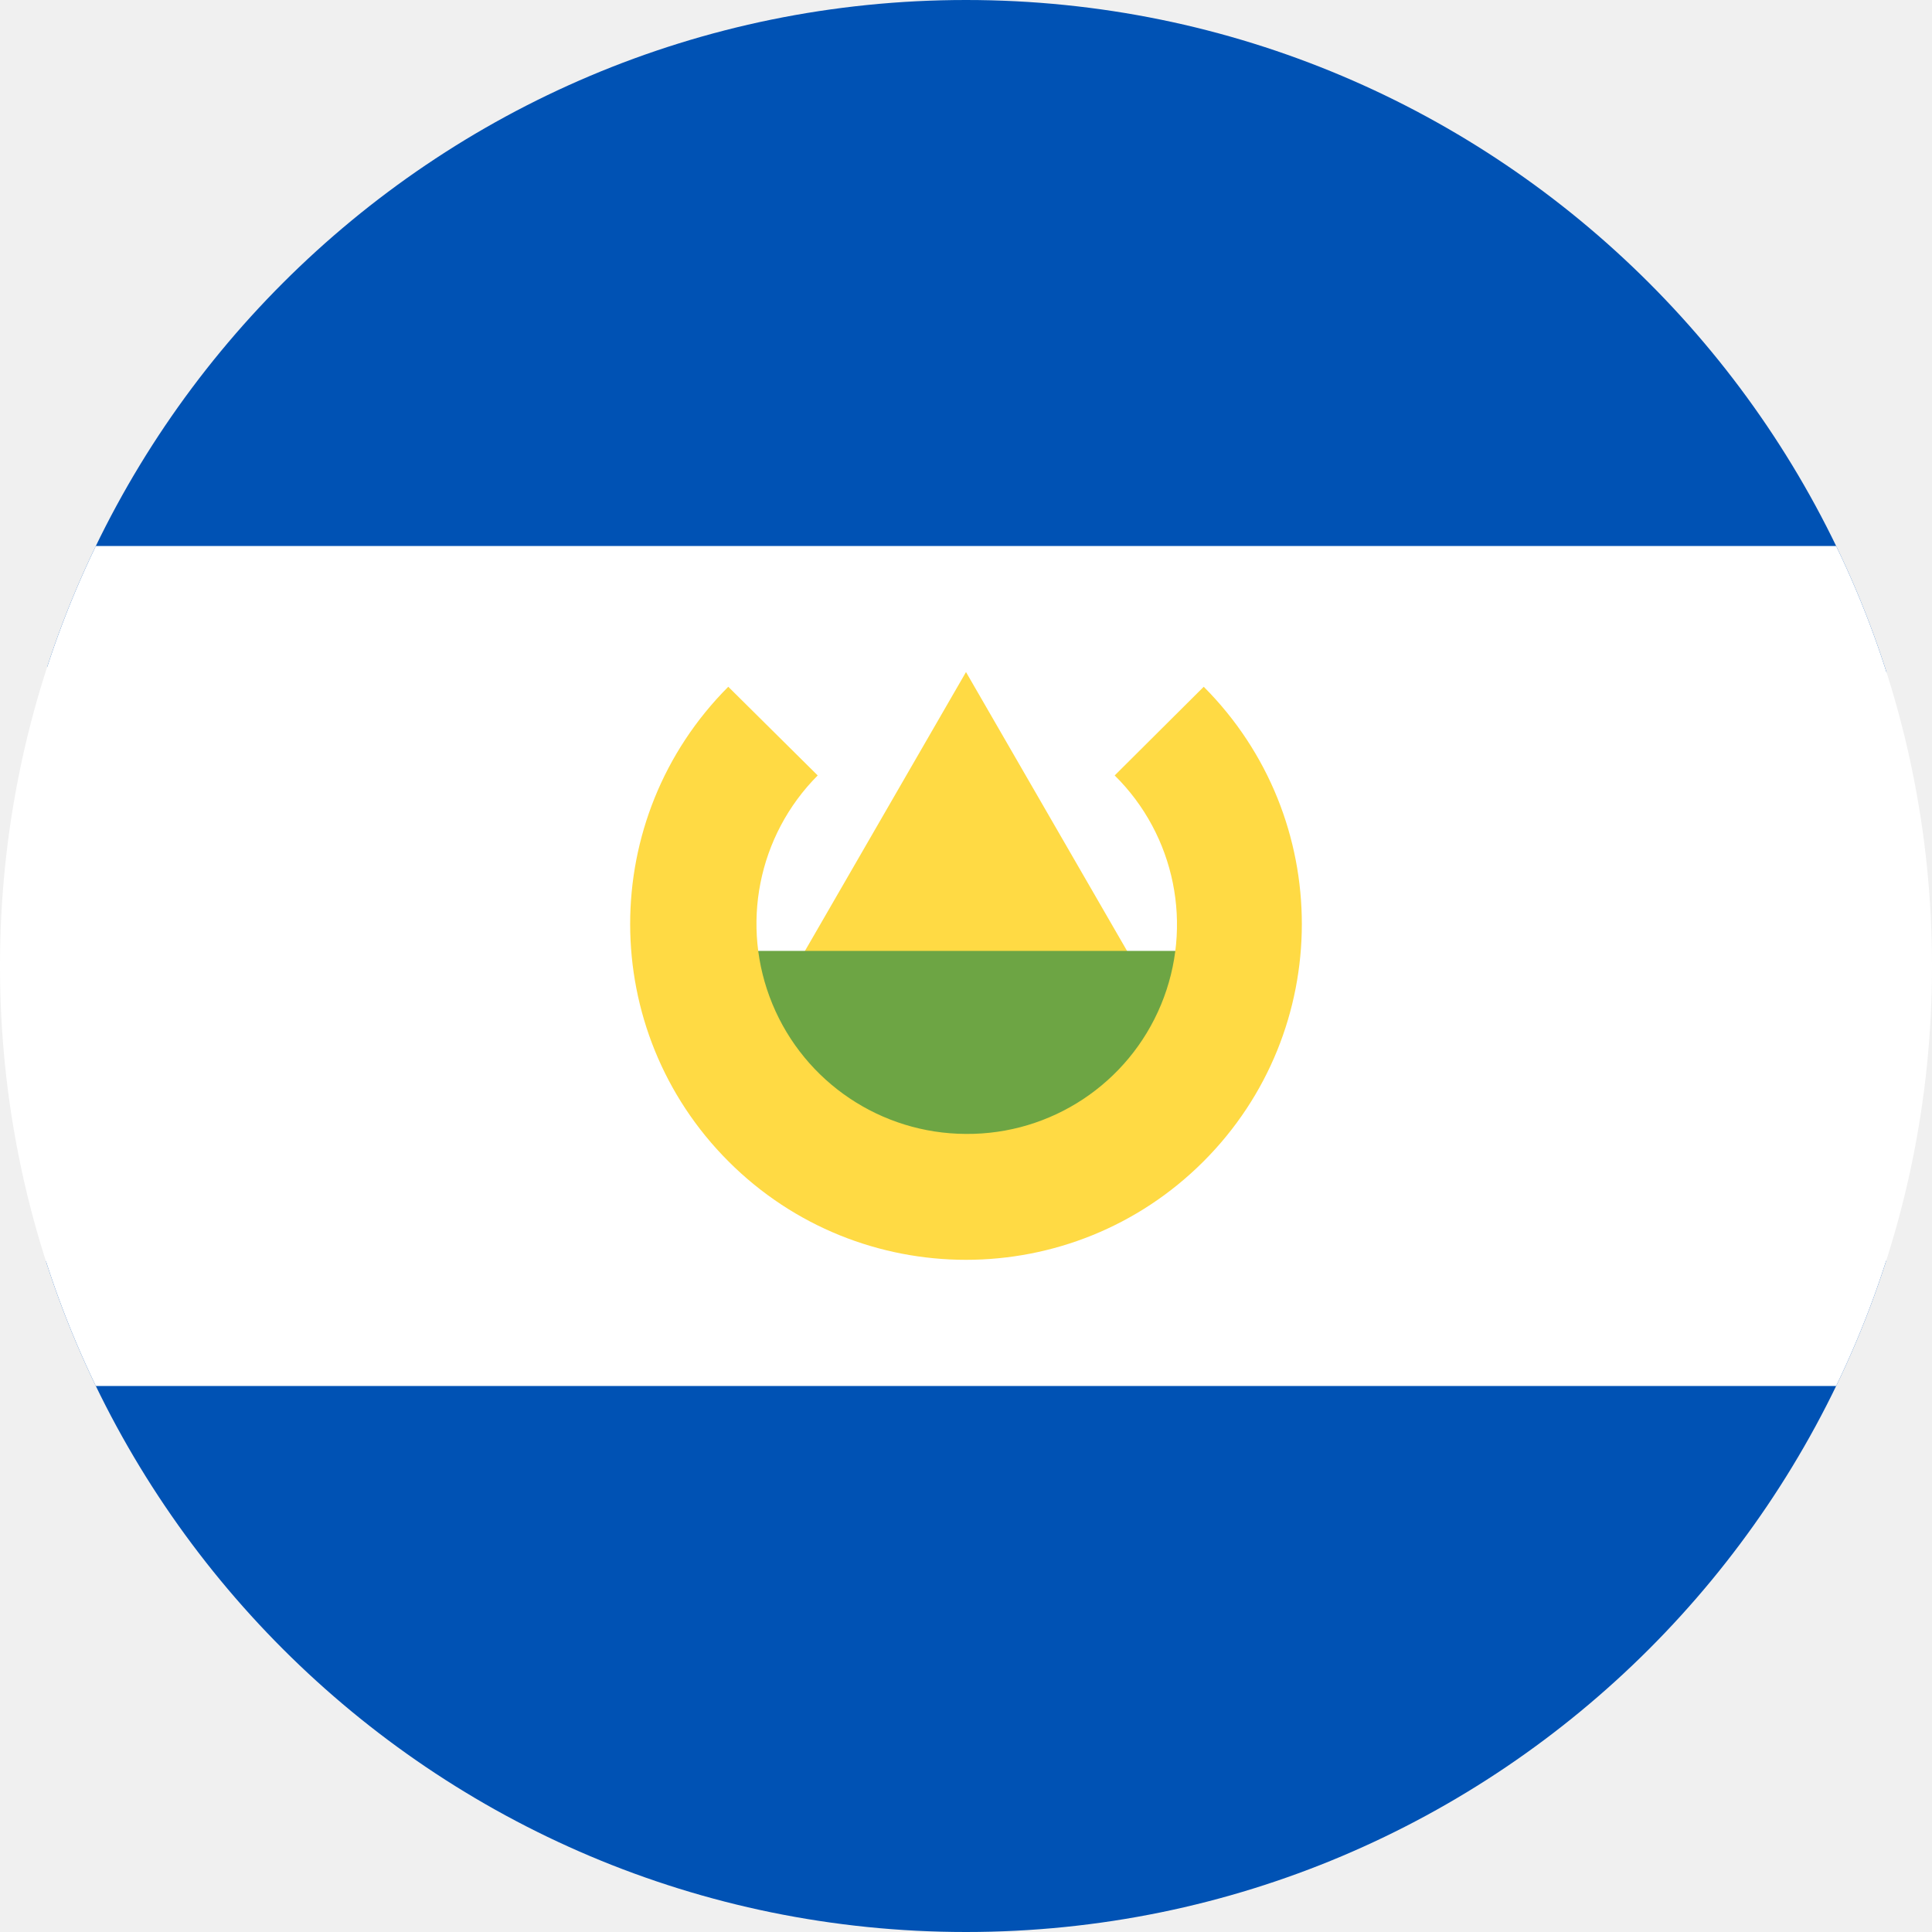
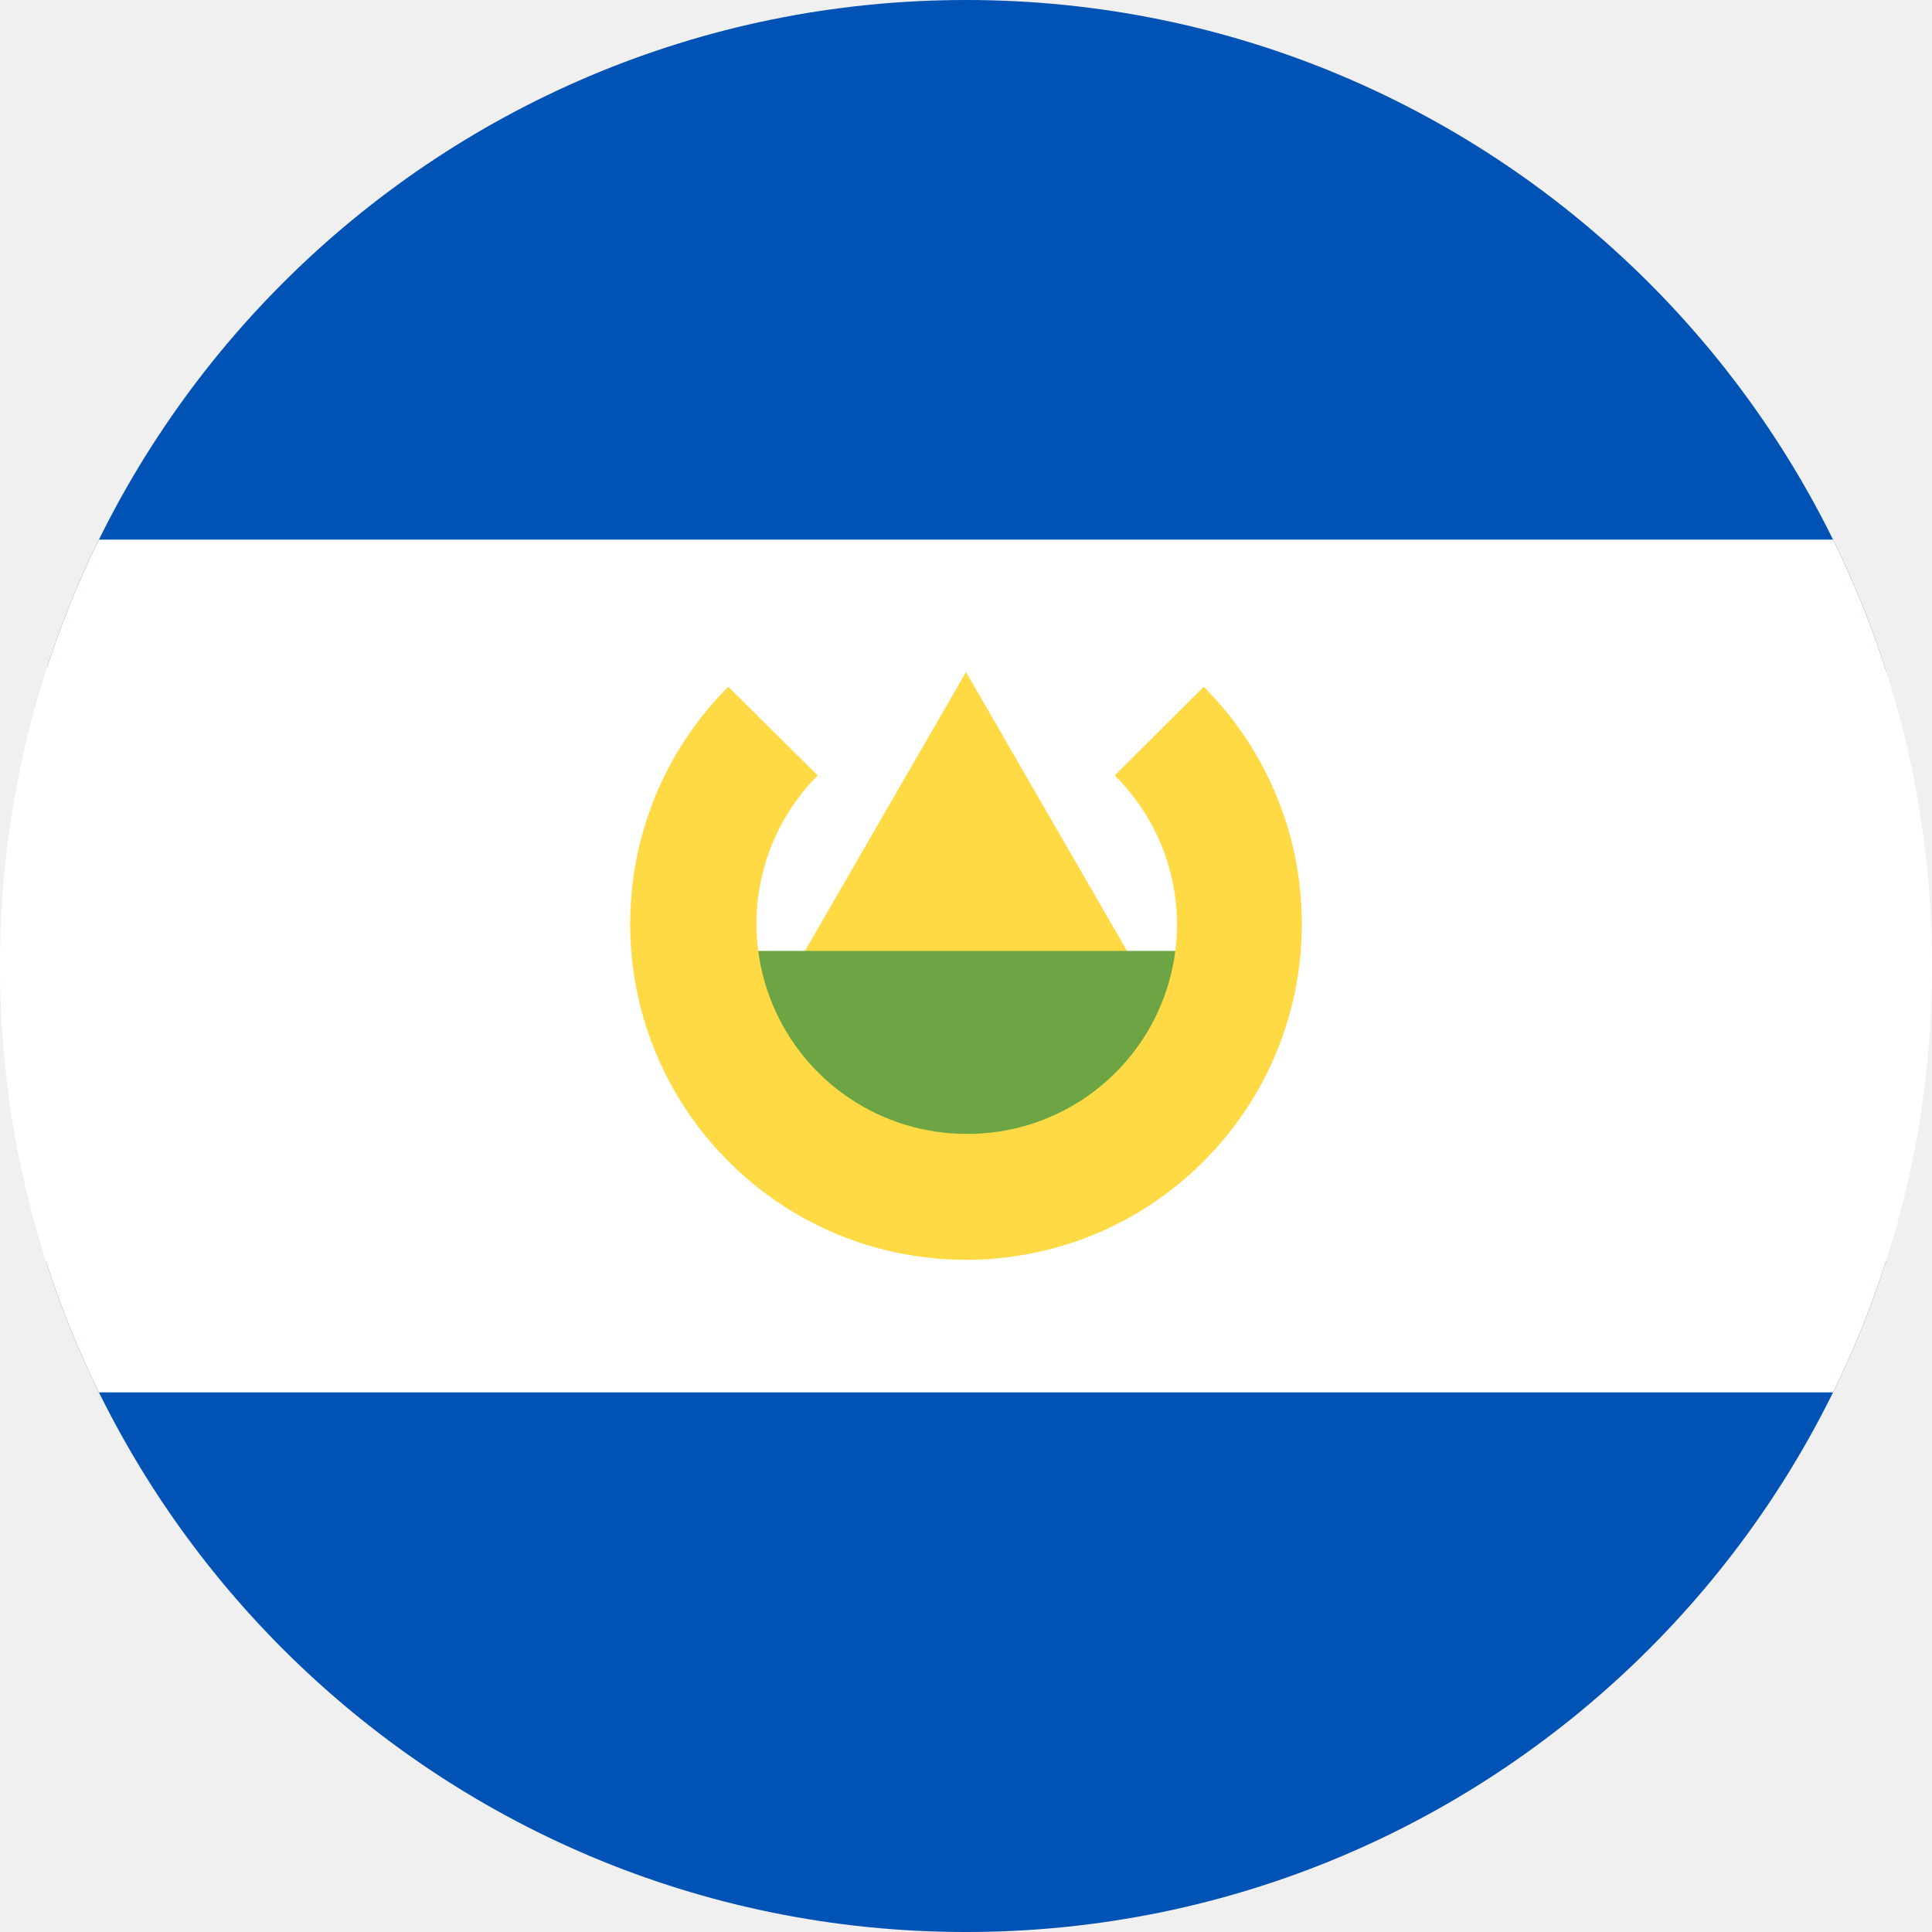
<svg xmlns="http://www.w3.org/2000/svg" width="512" height="512" viewBox="0 0 512 512">
  <defs>
    <clipPath id="c">
      <circle cx="256" cy="256" r="256" />
    </clipPath>
  </defs>
  <g clip-path="url(#c)">
    <path fill="#0052B4" d="M0 0h512v144.7l-40.5 112.6 40.5 110V512H0V367.3l42.2-114L0 144.7z" />
-     <path fill="#FFFFFF" d="M0 144.7h512v222.6H0z" />
+     <path fill="#FFFFFF" d="M0 143h512v226H0z" />
    <path fill="#FFDA44" d="m204.6 267.1 51.4-89 51.4 89z" />
    <path fill="#6DA544" d="M322.8 296.5 256 330l-66.8-33.4V252h133.6z" />
    <path fill="#FFDA44" d="m319 182-23.6 23.5a55.5 55.5 0 0 1-39.4 95 55.7 55.7 0 0 1-39.3-95L193 182a89 89 0 1 0 126 0z" />
  </g>
</svg>
